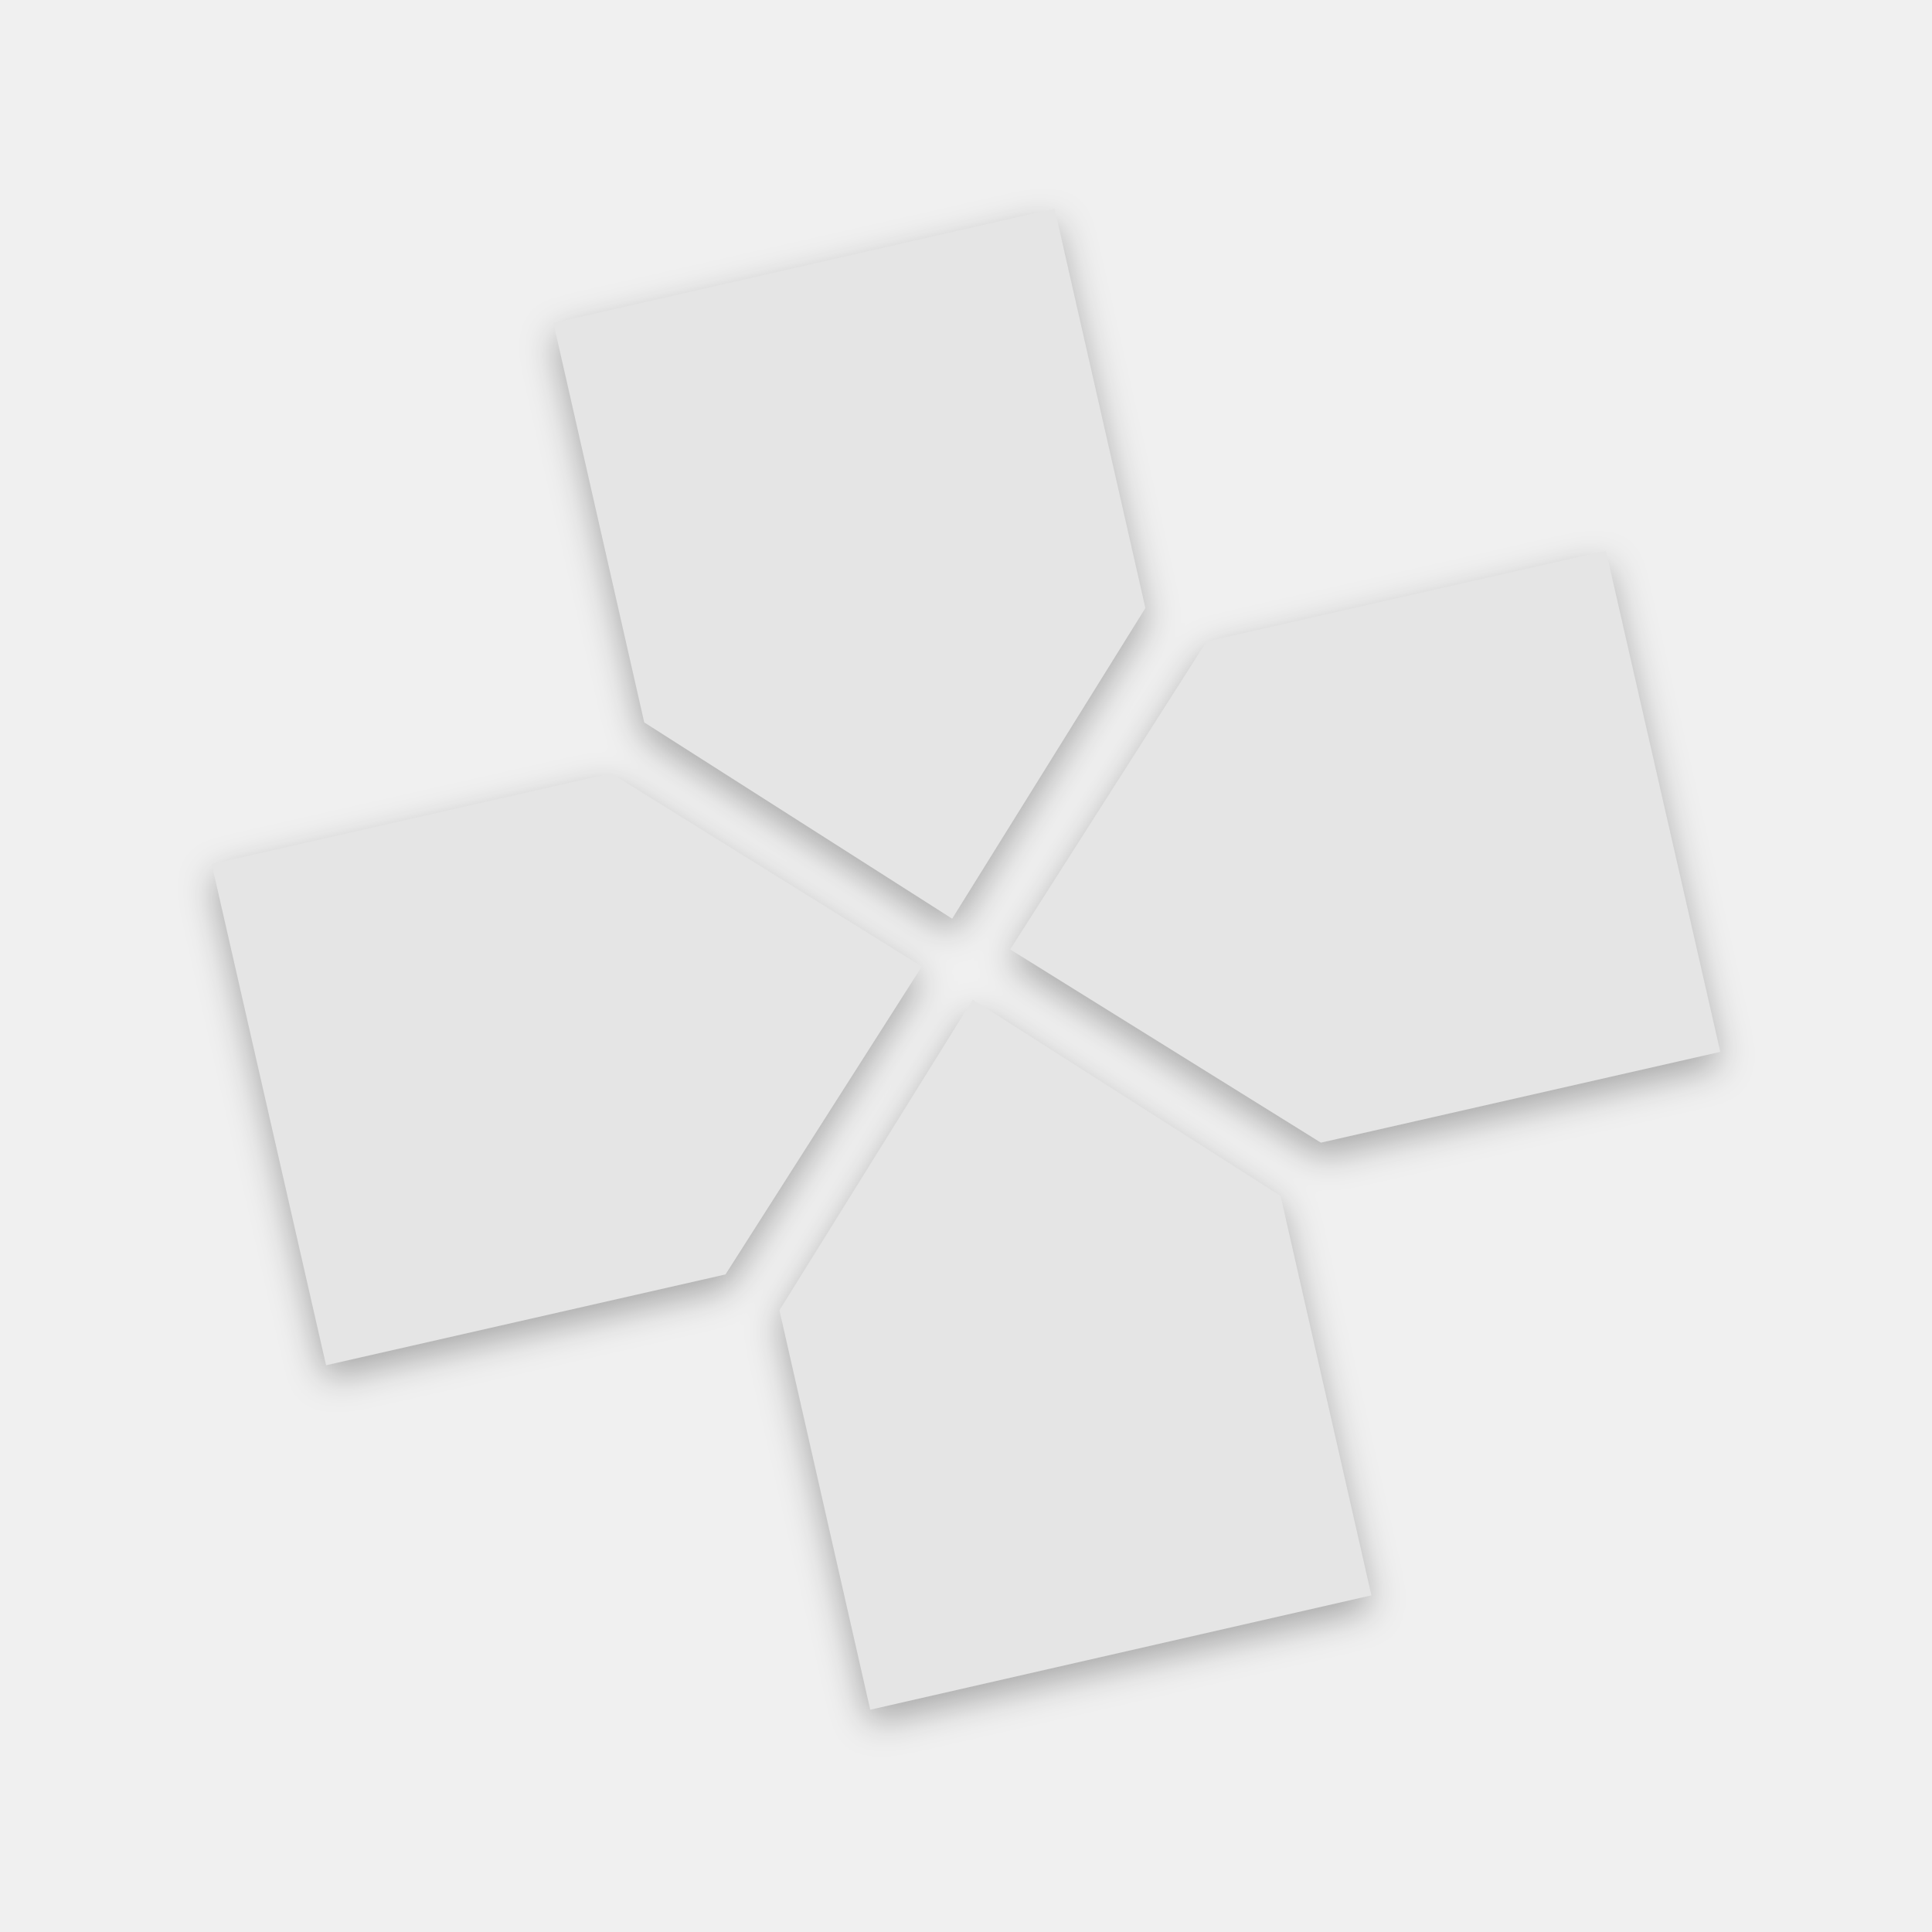
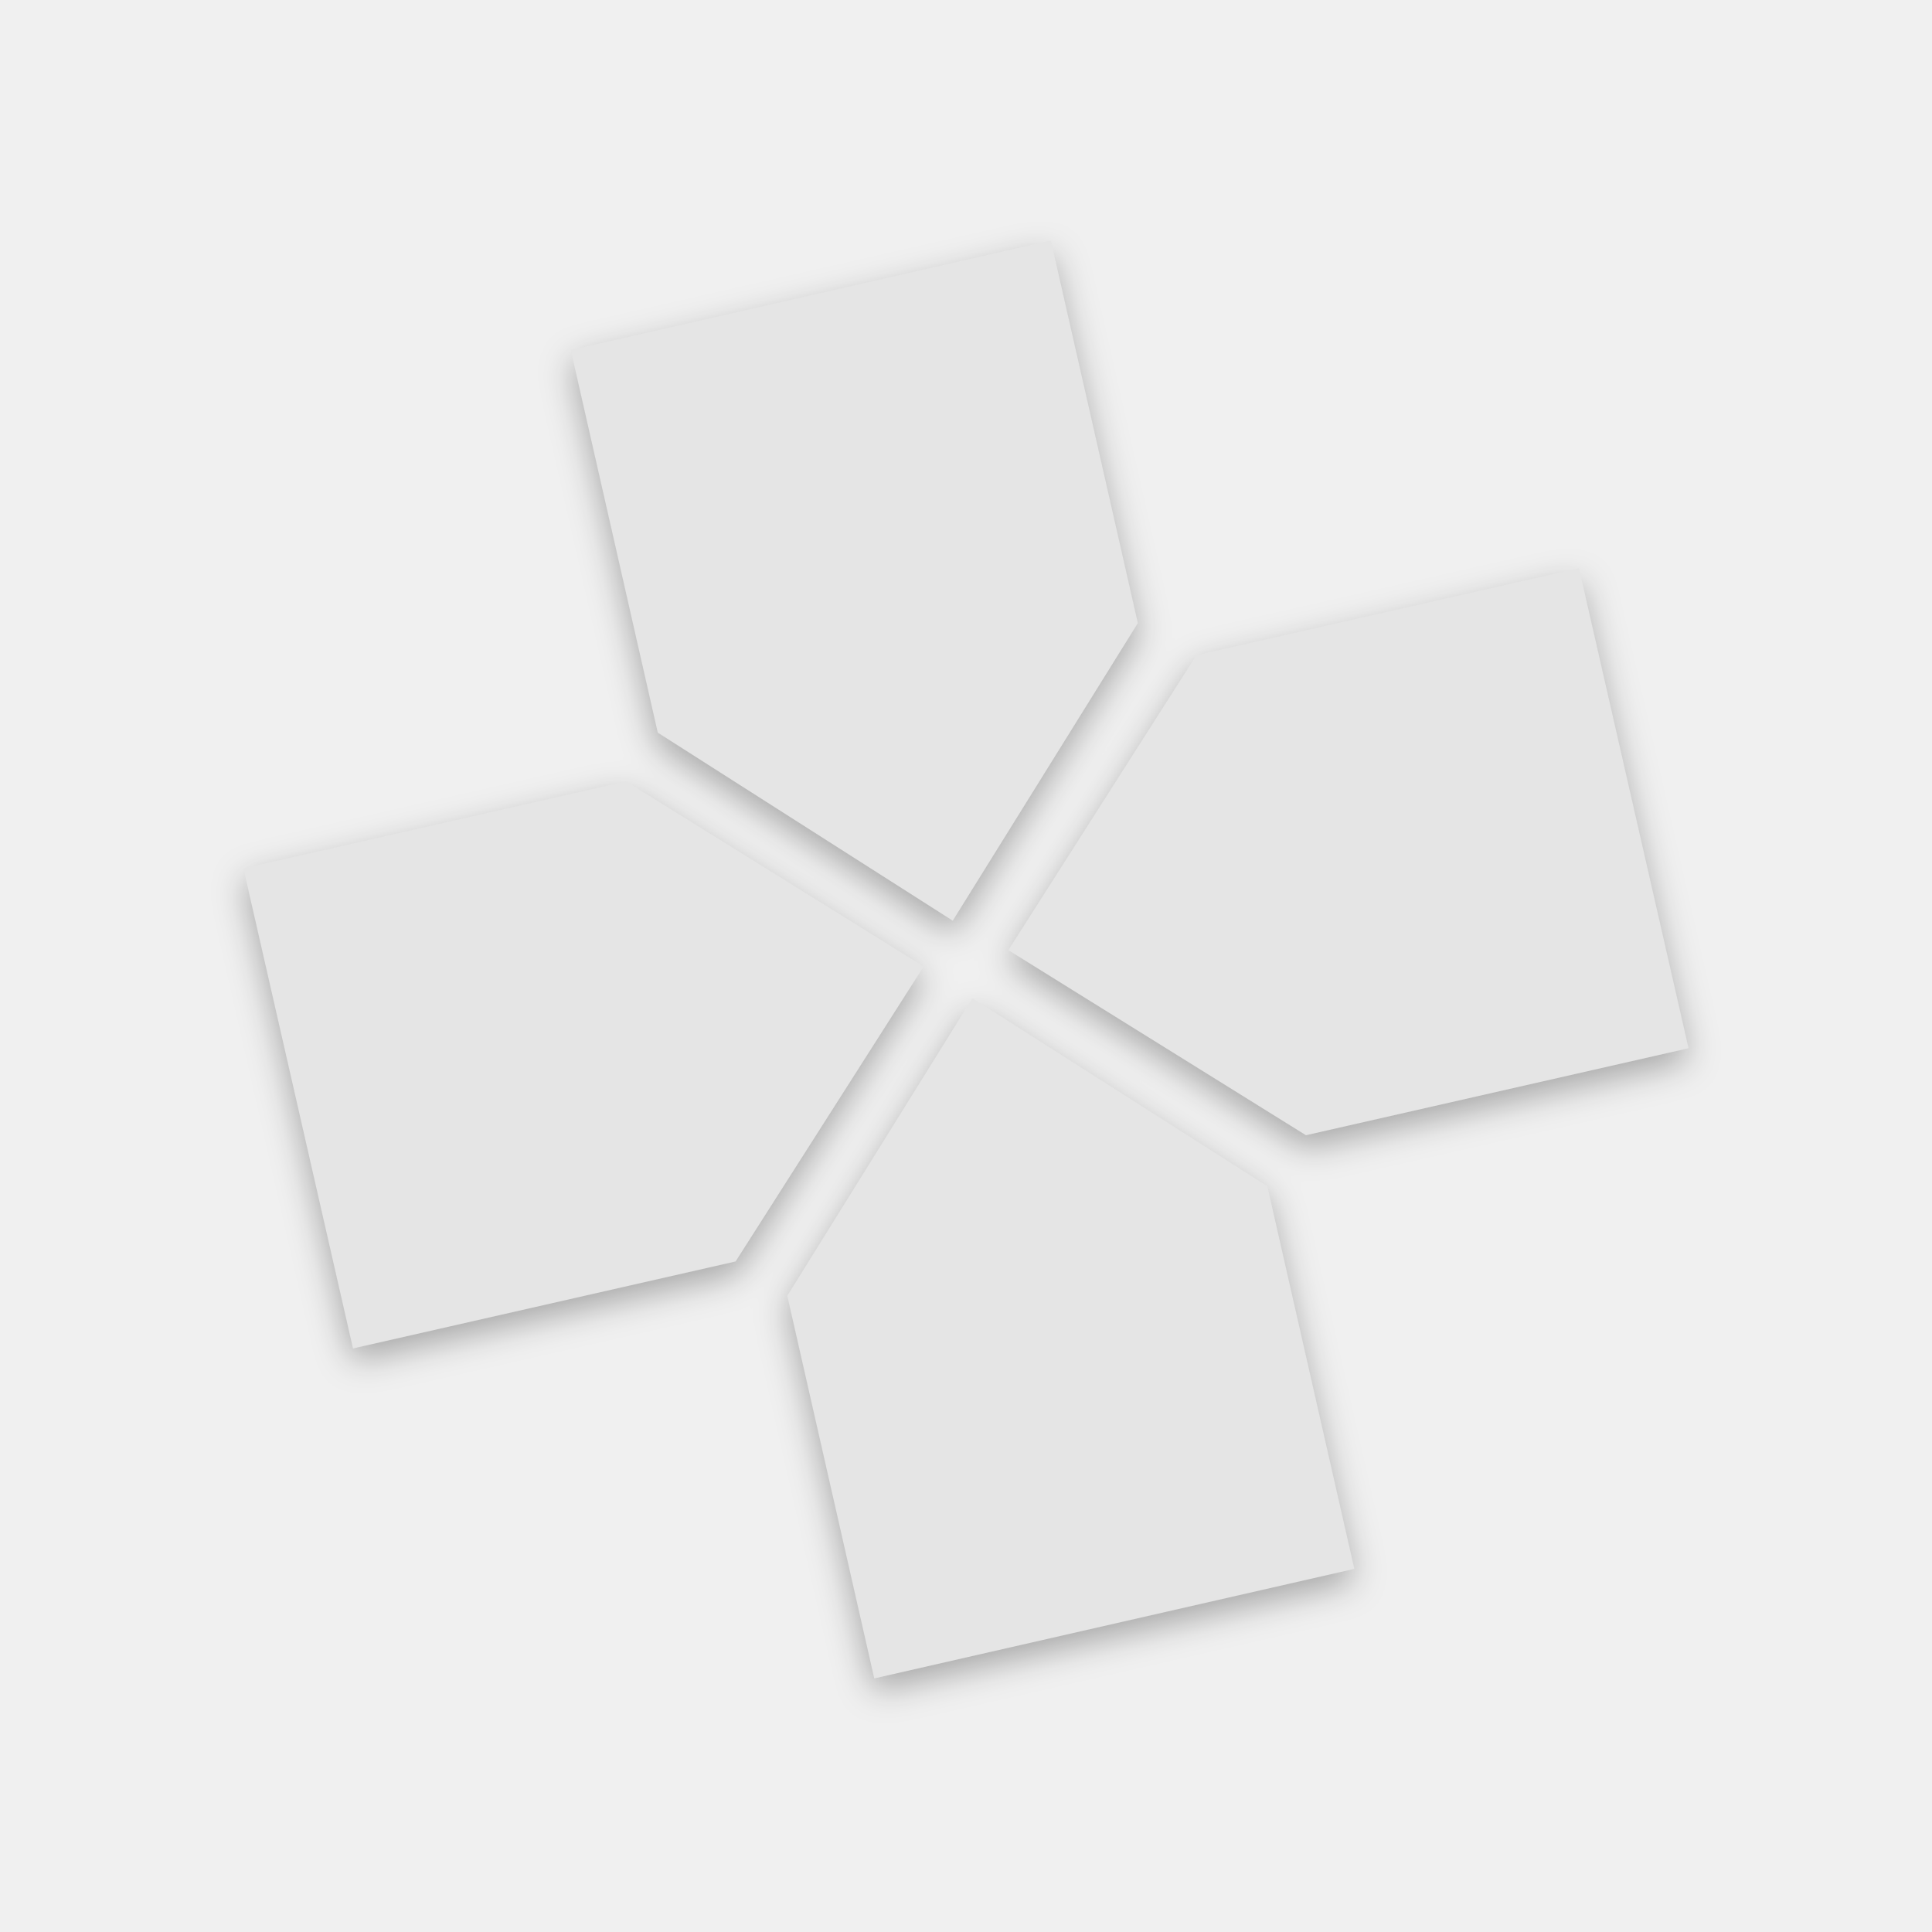
<svg xmlns="http://www.w3.org/2000/svg" height="48px" viewBox="0 -960 960 960" width="48px" fill="#ffffff" version="1.1" id="svg1">
  <defs id="defs1">
    <linearGradient id="cvfa">
      <stop style="stop-color:#5ca2b8" offset="0" id="stop1" />
      <stop style="stop-color:#aedce8" offset="1" id="stop2" />
    </linearGradient>
    <linearGradient id="cvfc">
      <stop style="stop-color:#5587a3" offset="0" id="stop9" />
      <stop style="stop-color:#457d8f" offset="1" id="stop10" />
    </linearGradient>
    <filter id="cvfj" x="-0.027" y="-0.027" width="1.054" height="1.064" color-interpolation-filters="sRGB">
      <feGaussianBlur in="SourceAlpha" result="blur" stdDeviation="5" id="feGaussianBlur4" />
      <feColorMatrix result="bluralpha" values="1 0 0 0 0 0 1 0 0 0 0 0 1 0 0 0 0 0 0.3 0 " id="feColorMatrix4" />
      <feOffset dx="0" dy="4" in="bluralpha" result="offsetBlur" id="feOffset4" />
      <feMerge id="feMerge5">
        <feMergeNode in="offsetBlur" id="feMergeNode4" />
        <feMergeNode in="SourceGraphic" id="feMergeNode5" />
      </feMerge>
    </filter>
    <filter id="filter13" x="-0.069" y="-0.069" width="1.138" height="1.161" color-interpolation-filters="sRGB">
      <feGaussianBlur in="SourceAlpha" result="blur" stdDeviation="5" id="feGaussianBlur12" />
      <feColorMatrix result="bluralpha" values="1 0 0 0 0 0 1 0 0 0 0 0 1 0 0 0 0 0 0.3 0 " id="feColorMatrix12" />
      <feOffset dx="0" dy="4" in="bluralpha" result="offsetBlur" id="feOffset12" />
      <feMerge id="feMerge13">
        <feMergeNode in="offsetBlur" id="feMergeNode12" />
        <feMergeNode in="SourceGraphic" id="feMergeNode13" />
      </feMerge>
    </filter>
    <filter id="filter17" x="-0.069" y="-0.069" width="1.138" height="1.161" color-interpolation-filters="sRGB">
      <feGaussianBlur in="SourceAlpha" result="blur" stdDeviation="5" id="feGaussianBlur16" />
      <feColorMatrix result="bluralpha" values="1 0 0 0 0 0 1 0 0 0 0 0 1 0 0 0 0 0 0.3 0 " id="feColorMatrix16" />
      <feOffset dx="0" dy="4" in="bluralpha" result="offsetBlur" id="feOffset16" />
      <feMerge id="feMerge17">
        <feMergeNode in="offsetBlur" id="feMergeNode16" />
        <feMergeNode in="SourceGraphic" id="feMergeNode17" />
      </feMerge>
    </filter>
    <filter id="filter19" x="-0.069" y="-0.069" width="1.138" height="1.161" color-interpolation-filters="sRGB">
      <feGaussianBlur in="SourceAlpha" result="blur" stdDeviation="5" id="feGaussianBlur18" />
      <feColorMatrix result="bluralpha" values="1 0 0 0 0 0 1 0 0 0 0 0 1 0 0 0 0 0 0.3 0 " id="feColorMatrix18" />
      <feOffset dx="0" dy="4" in="bluralpha" result="offsetBlur" id="feOffset18" />
      <feMerge id="feMerge19">
        <feMergeNode in="offsetBlur" id="feMergeNode18" />
        <feMergeNode in="SourceGraphic" id="feMergeNode19" />
      </feMerge>
    </filter>
  </defs>
-   <path id="path5" style="fill:#e5e5e5;fill-opacity:1;filter:url(#cvfj)" d="m 267,-422 -146.8,33.5 26.6,117.001 90.201,57.5 56.6,-91.001 z m 161.5,100.201 -117.001,26.6 -57.5,90.199 91.001,56.6 116.999,-26.6 z m -291.401,65.199 -116.999,26.6 33.5,146.8 117.001,-26.6 57.5,-90.201 z m 105.9,66.3 -56.6,91.001 26.6,116.999 L 359.8,-15.8 333.2,-132.801 Z" transform="matrix(1.696357,0,0,1.696357,71.09327,-140.4743)" />
+   <path id="path5" style="fill:#e5e5e5;fill-opacity:1;filter:url(#cvfj)" d="m 267,-422 -146.8,33.5 26.6,117.001 90.201,57.5 56.6,-91.001 z m 161.5,100.201 -117.001,26.6 -57.5,90.199 91.001,56.6 116.999,-26.6 z m -291.401,65.199 -116.999,26.6 33.5,146.8 117.001,-26.6 57.5,-90.201 z m 105.9,66.3 -56.6,91.001 26.6,116.999 L 359.8,-15.8 333.2,-132.801 Z" transform="matrix(1.624974,0,0,1.624974,88.30015,-154.7616)" />
</svg>
